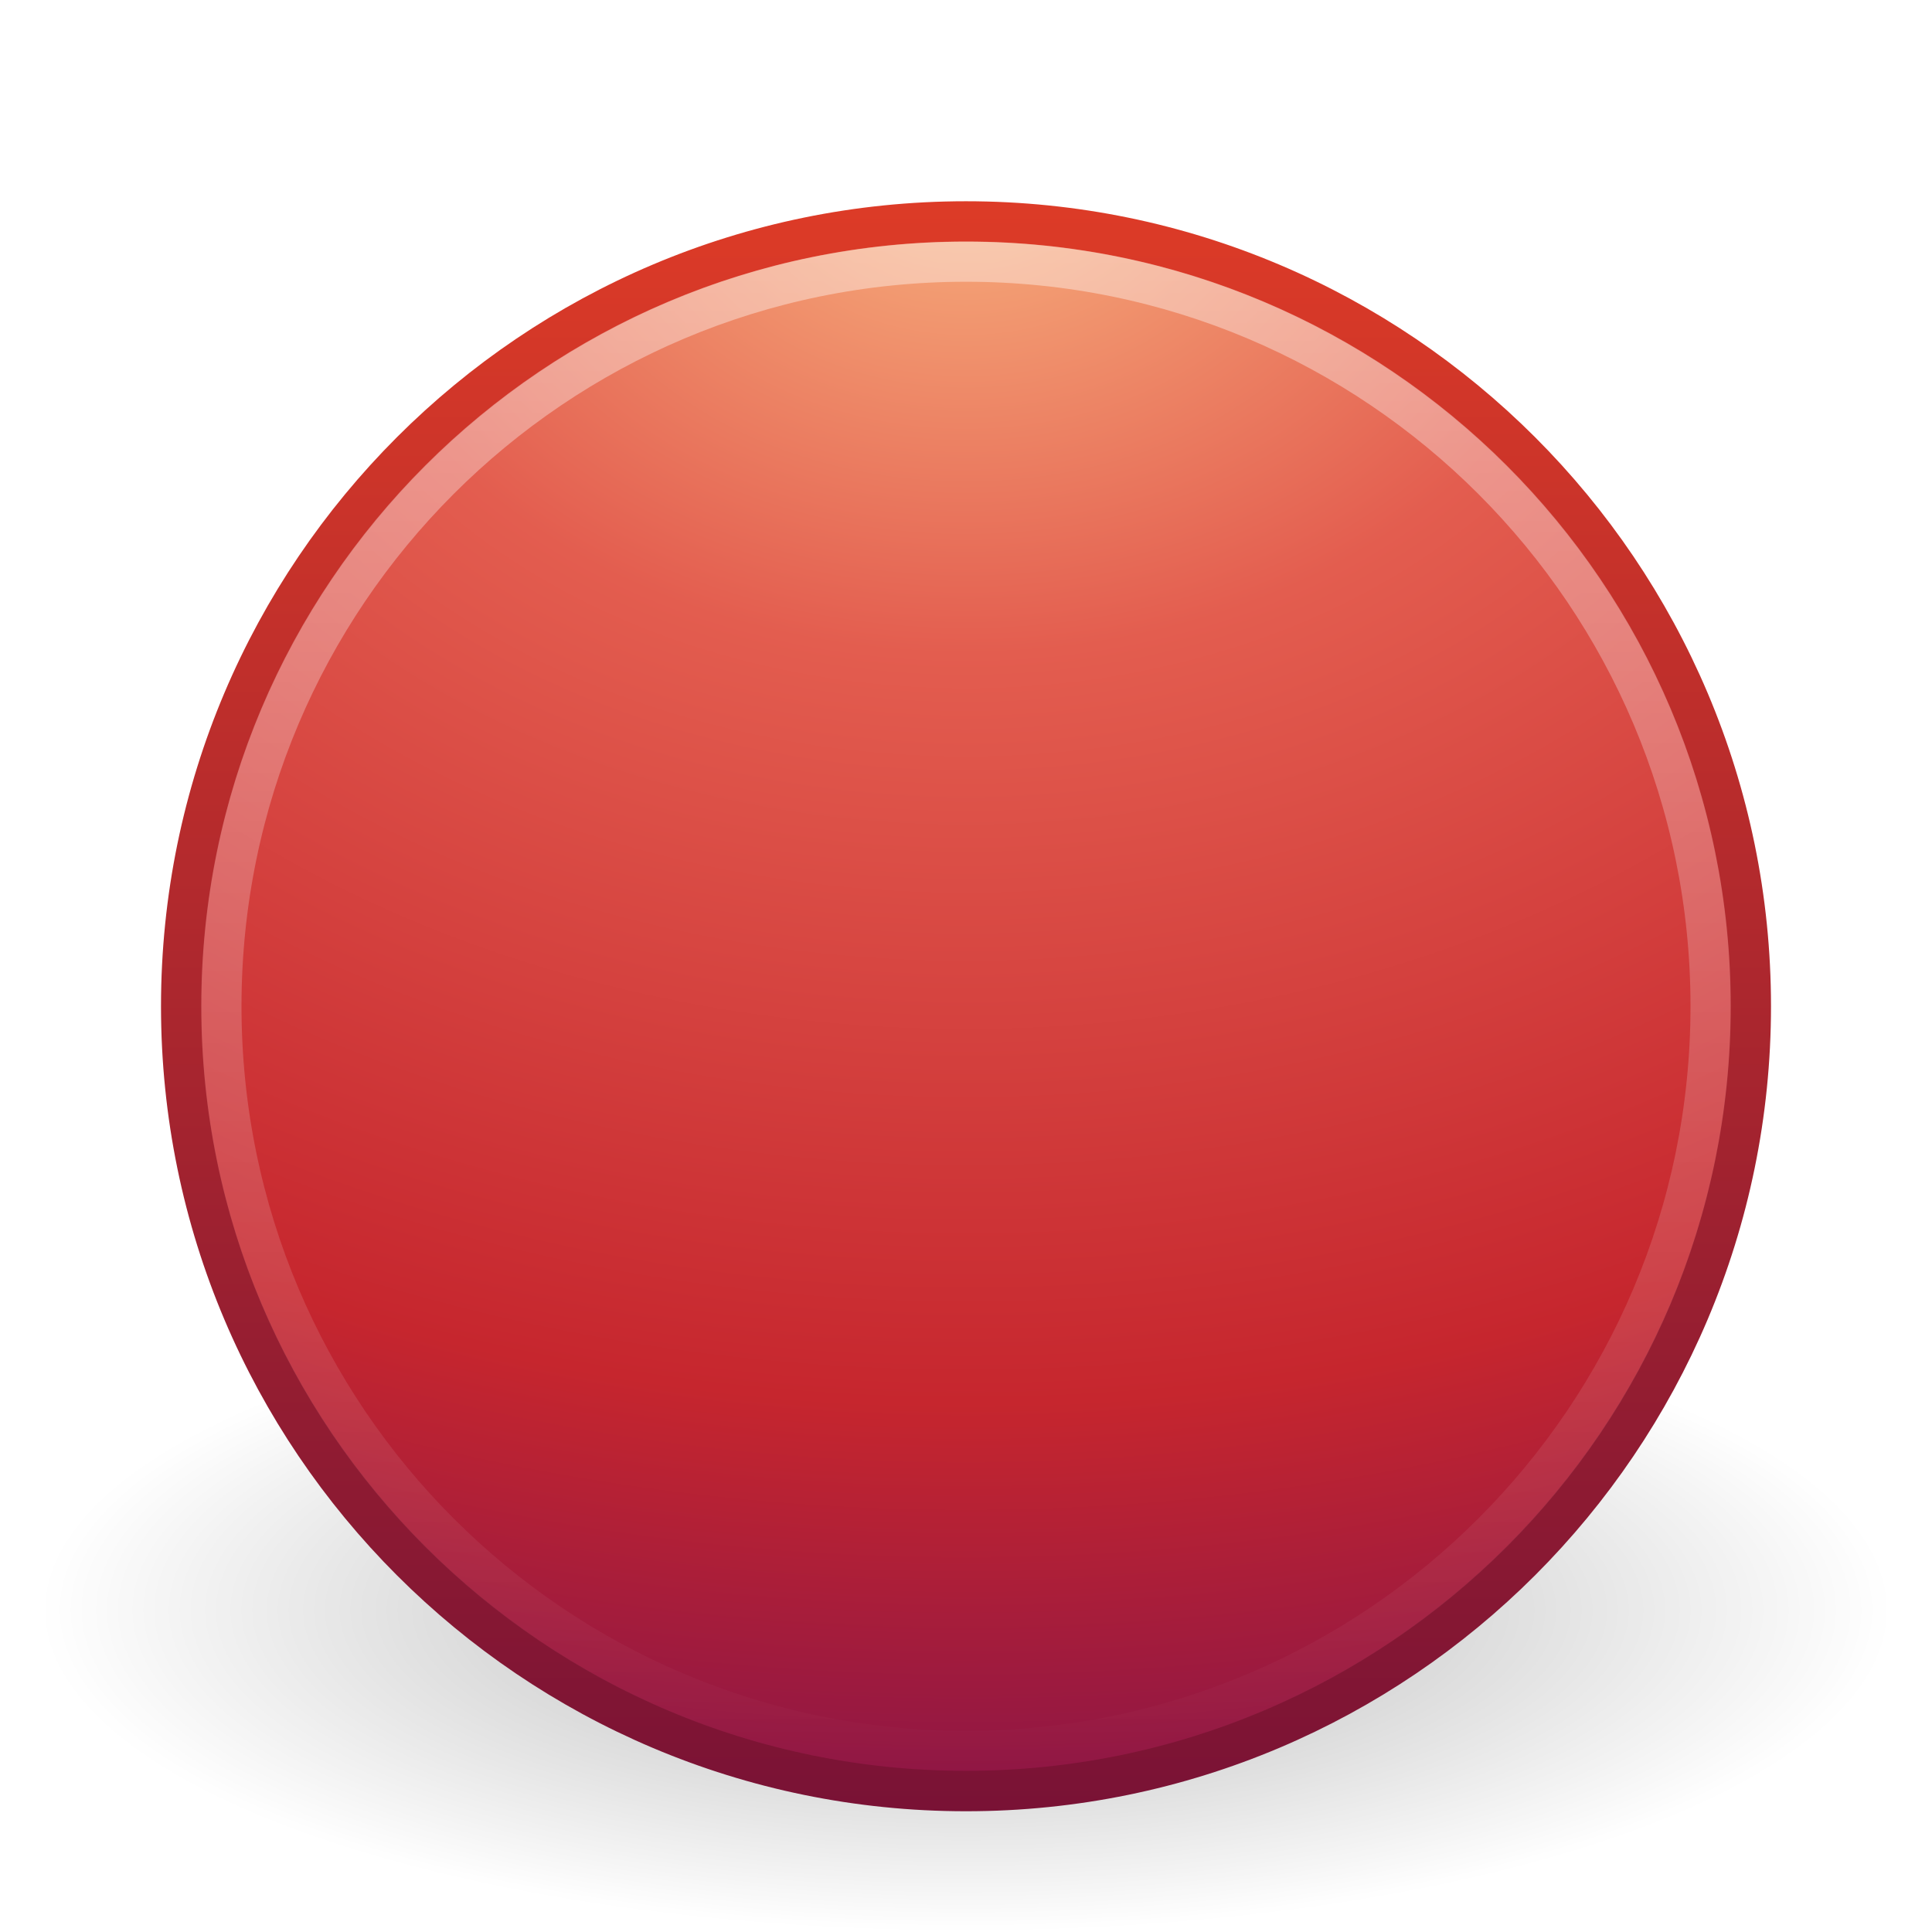
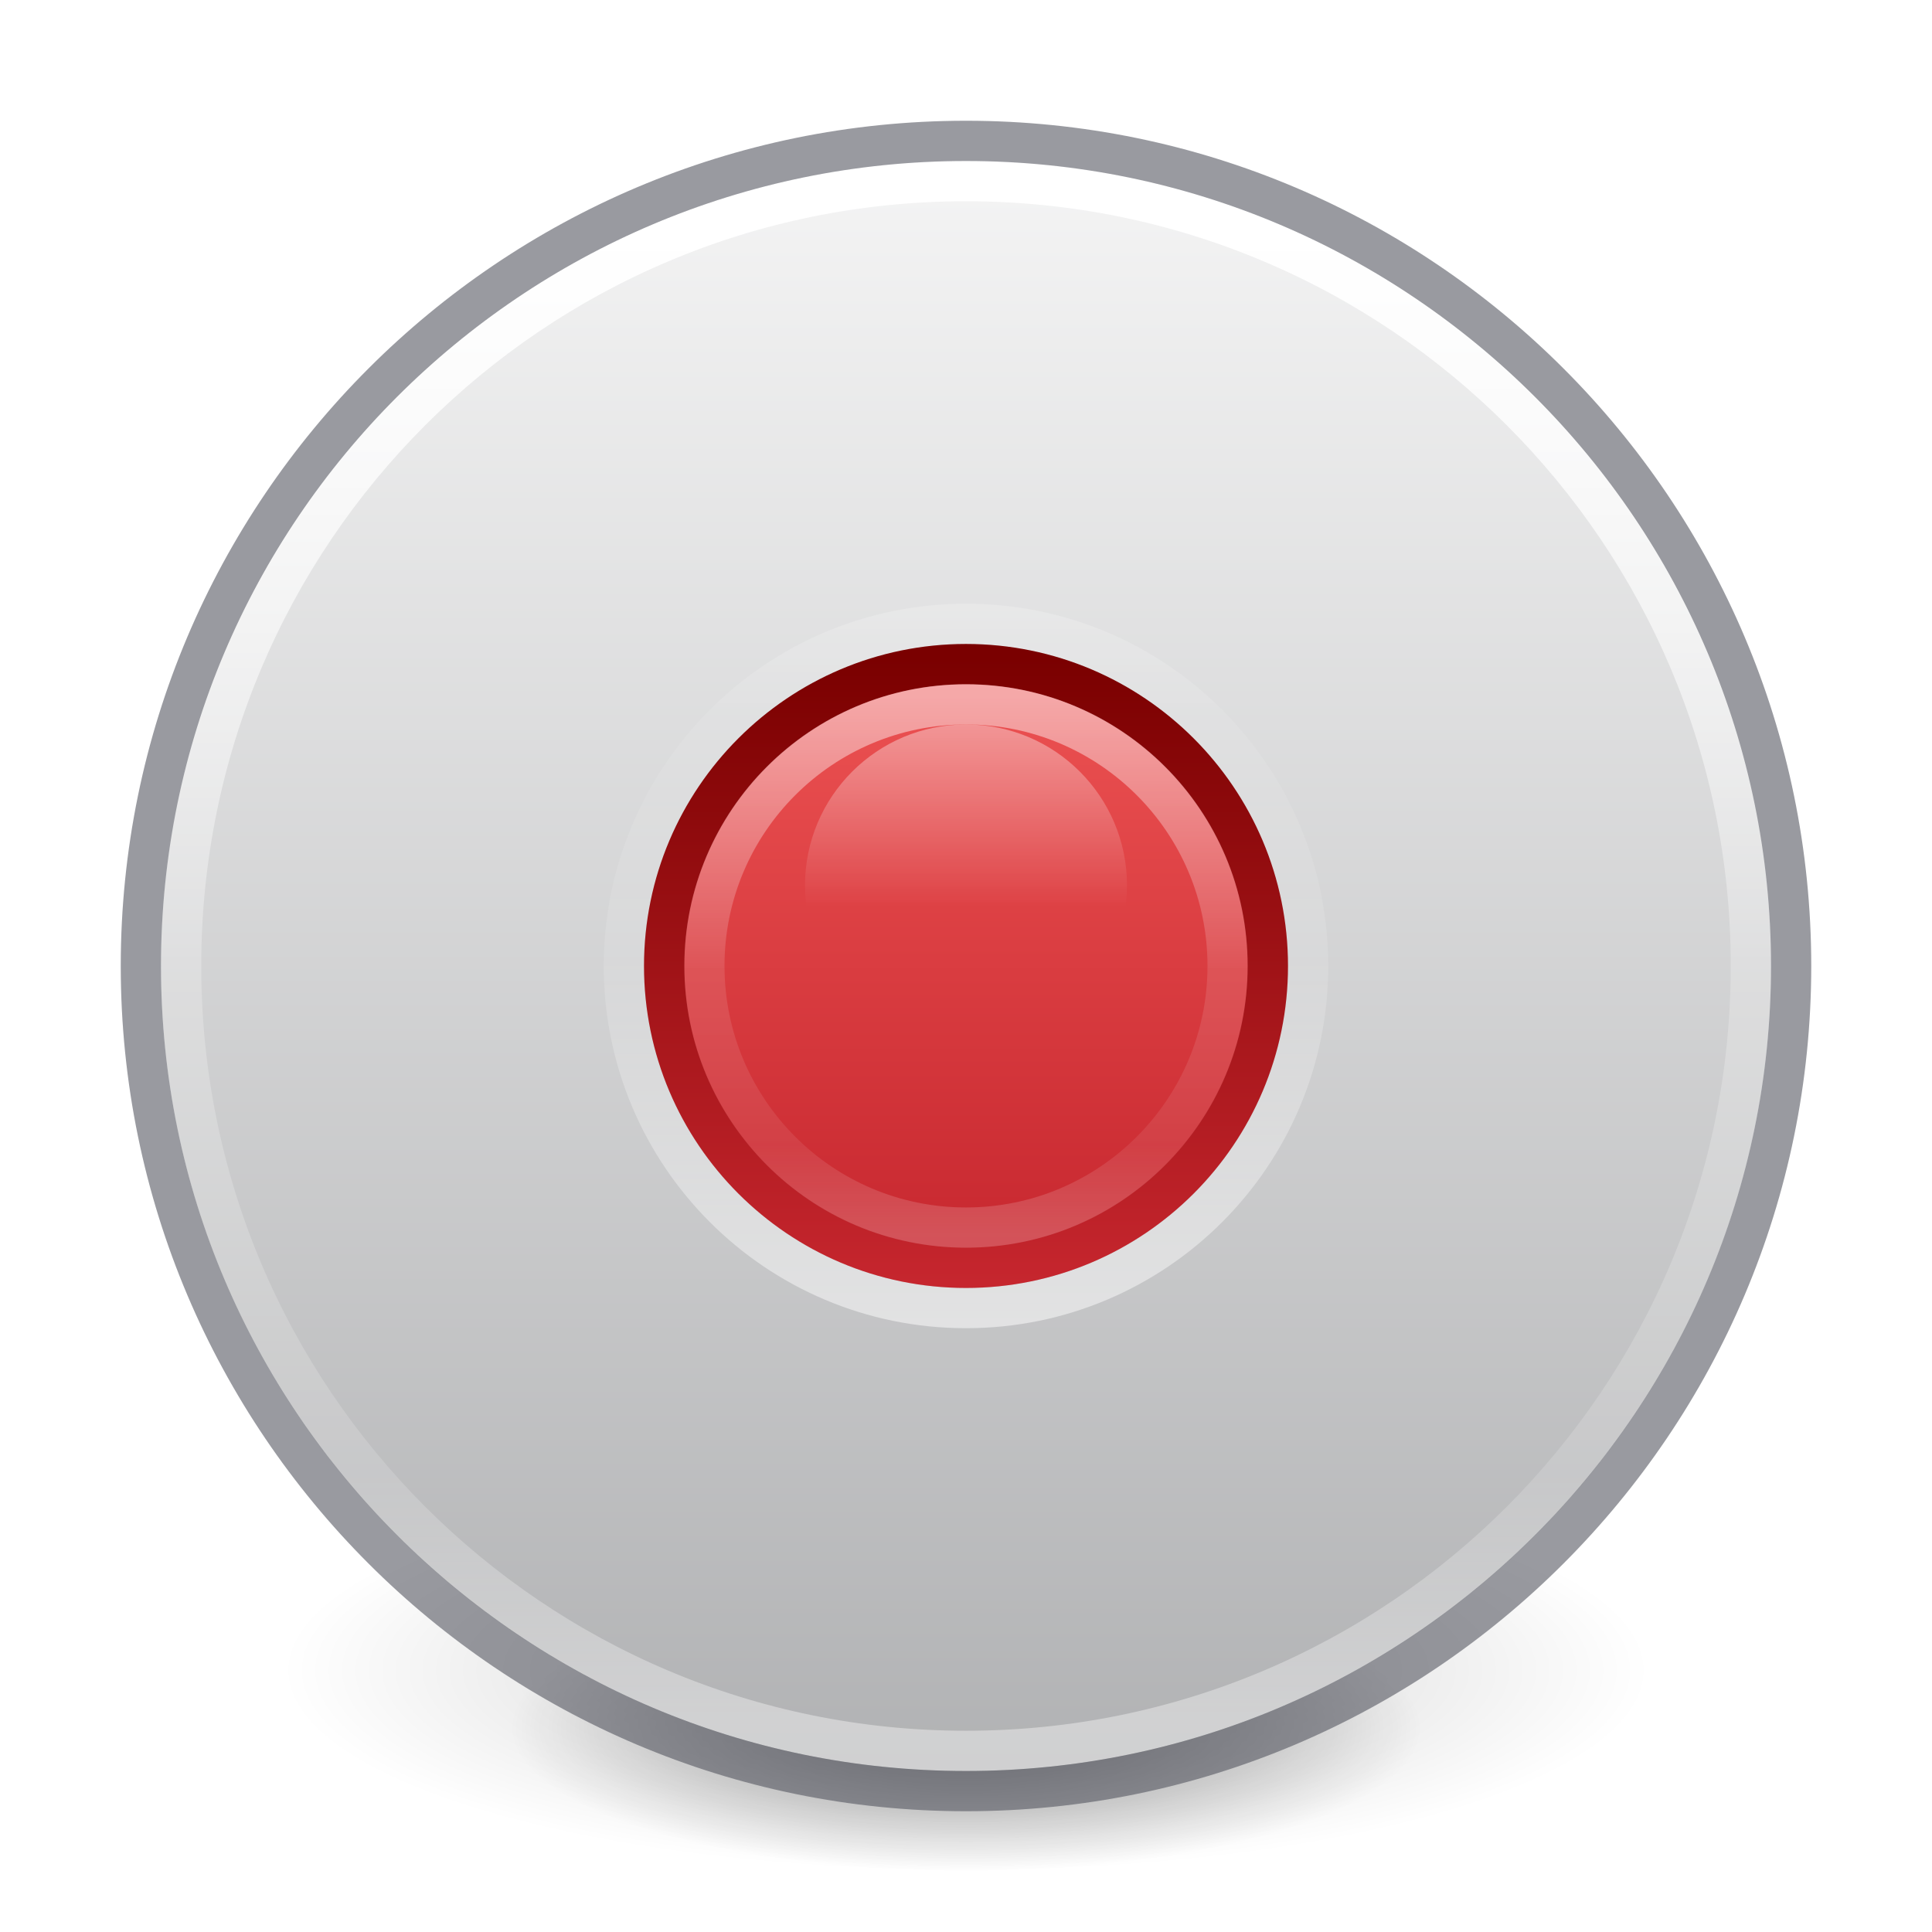
- <svg xmlns="http://www.w3.org/2000/svg" xmlns:xlink="http://www.w3.org/1999/xlink" version="1.0" width="48" height="48" id="svg3191">
-   <defs id="defs3193">
-     <linearGradient id="linearGradient8838">
-       <stop id="stop8840" style="stop-color:#000000;stop-opacity:1" offset="0" />
-       <stop id="stop8842" style="stop-color:#000000;stop-opacity:0" offset="1" />
+ <svg xmlns="http://www.w3.org/2000/svg" xmlns:xlink="http://www.w3.org/1999/xlink" id="svg3047" height="48" width="48" version="1.1">
+   <defs id="defs3049">
+     <linearGradient id="linearGradient1004">
+       <stop id="stop1000" offset="0" style="stop-color:#ed5353;stop-opacity:1" />
+       <stop id="stop1002" offset="1" style="stop-color:#c6262e;stop-opacity:1" />
    </linearGradient>
-     <radialGradient cx="62.625" cy="4.625" r="10.625" fx="62.625" fy="4.625" id="radialGradient2419" xlink:href="#linearGradient8838" gradientUnits="userSpaceOnUse" gradientTransform="matrix(2.164706,0,0,0.7529402,-111.5647,36.51765)" />
-     <linearGradient id="linearGradient2490">
-       <stop id="stop2492" style="stop-color:#791235;stop-opacity:1" offset="0" />
-       <stop id="stop2494" style="stop-color:#dd3b27;stop-opacity:1" offset="1" />
+     <linearGradient gradientTransform="matrix(0.368572,0,0,0.368572,15.15387,16.15441)" gradientUnits="userSpaceOnUse" id="linearGradient3086" y2="45.369" x2="7.078" y1="3.082" x1="7.078">
+       <stop offset="0" style="stop-color:#7a0000;stop-opacity:1" id="stop2492-0" />
+       <stop offset="1" style="stop-color:#c6262e;stop-opacity:1" id="stop2494-6" />
    </linearGradient>
-     <linearGradient x1="18.379" y1="44.98" x2="18.379" y2="3.082" id="linearGradient2416" xlink:href="#linearGradient2490" gradientUnits="userSpaceOnUse" gradientTransform="matrix(0.9584364,0,0,0.9584366,0.9975246,1.997525)" />
-     <linearGradient id="linearGradient3242">
-       <stop id="stop3244" style="stop-color:#f8b17e;stop-opacity:1" offset="0" />
-       <stop id="stop3246" style="stop-color:#e35d4f;stop-opacity:1" offset="0.262" />
-       <stop id="stop3248" style="stop-color:#c6262e;stop-opacity:1" offset="0.661" />
-       <stop id="stop3250" style="stop-color:#690b54;stop-opacity:1" offset="1" />
+     <linearGradient gradientTransform="matrix(0.3513513,0,0,0.3513513,-1.204072,16.09111)" gradientUnits="userSpaceOnUse" id="linearGradient3089" y2="44.341" x2="71.204" y1="6.238" x1="71.204">
+       <stop offset="0" style="stop-color:#ffffff;stop-opacity:1" id="stop4013-3" />
+       <stop offset="0.508" style="stop-color:#ffffff;stop-opacity:0.235" id="stop4015-6" />
+       <stop offset="0.835" style="stop-color:#ffffff;stop-opacity:0.157" id="stop4017-1" />
+       <stop offset="1" style="stop-color:#ffffff;stop-opacity:0.392" id="stop4019-2" />
    </linearGradient>
-     <radialGradient cx="23.896" cy="3.99" r="20.397" fx="23.896" fy="3.99" id="radialGradient2414" xlink:href="#linearGradient3242" gradientUnits="userSpaceOnUse" gradientTransform="matrix(0,2.287459,-3.019406,0,36.04744,-50.63016)" />
-     <linearGradient id="linearGradient4873">
-       <stop id="stop4875" style="stop-color:#ffffff;stop-opacity:1" offset="0" />
-       <stop id="stop4877" style="stop-color:#ffffff;stop-opacity:0" offset="1" />
+     <linearGradient id="linearGradient3990">
+       <stop offset="0" style="stop-color:#ffffff;stop-opacity:1" id="stop3992" />
+       <stop offset="1" style="stop-color:#ffffff;stop-opacity:0" id="stop3994" />
    </linearGradient>
-     <linearGradient x1="63.397" y1="-12.489" x2="63.397" y2="5.468" id="linearGradient2411" xlink:href="#linearGradient4873" gradientUnits="userSpaceOnUse" gradientTransform="matrix(2.115374,0,0,2.115325,-107.5771,32.42656)" />
+     <linearGradient gradientTransform="matrix(0.3501276,0,0,0.3501276,0.5714278,-0.5316451)" gradientUnits="userSpaceOnUse" xlink:href="#linearGradient3990" id="linearGradient3101" y2="65.922" x2="68.313" y1="52.925" x1="68.313" />
+     <linearGradient gradientTransform="matrix(0.3513513,0,0,0.3513513,-1.204072,15.09007)" gradientUnits="userSpaceOnUse" xlink:href="#linearGradient3089" id="linearGradient3031" y2="44.341" x2="71.204" y1="6.238" x1="71.204" />
+     <linearGradient gradientTransform="matrix(0.368572,0,0,0.368572,15.15387,15.15337)" gradientUnits="userSpaceOnUse" xlink:href="#linearGradient3086" id="linearGradient3039" y2="45.369" x2="7.078" y1="3.082" x1="7.078" />
+     <linearGradient id="linearGradient3820-7-2">
+       <stop id="stop3822-2-6" style="stop-color:#000000;stop-opacity:1" offset="0" />
+       <stop id="stop3824-1-2" style="stop-color:#000000;stop-opacity:0" offset="1" />
+     </linearGradient>
+     <radialGradient xlink:href="#linearGradient3820-7-2" id="radialGradient3300-8-3" gradientUnits="userSpaceOnUse" gradientTransform="matrix(0.3823536,7.5555777e-8,-1.8372241e-8,0.1115198,-5.925427,36.33585)" cx="99.189" cy="185.297" fx="99.189" fy="185.297" r="62.769" />
+     <radialGradient xlink:href="#linearGradient3820-7-2" id="radialGradient4192-6-5" gradientUnits="userSpaceOnUse" gradientTransform="matrix(0.2549024,5.3967361e-8,-1.2248161e-8,0.07965545,6.716382,44.24067)" cx="99.189" cy="185.297" fx="99.189" fy="185.297" r="62.769" />
+     <linearGradient y2="23" x2="39.442" y1="23" x1="6.657" gradientTransform="matrix(0,1.428571,-1.428571,0,56.85714,-8.857474)" gradientUnits="userSpaceOnUse" id="linearGradient3932-9" xlink:href="#linearGradient3907" />
+     <linearGradient id="linearGradient3907">
+       <stop id="stop3909" offset="0" style="stop-color:#fafafa;stop-opacity:1" />
+       <stop id="stop3911" offset="1" style="stop-color:#abacae;stop-opacity:1" />
+     </linearGradient>
+     <linearGradient y2="43.283" x2="71.204" y1="7.618" x1="71.204" gradientTransform="matrix(1.054054,0,0,1.054054,-51.611,-2.728234)" gradientUnits="userSpaceOnUse" id="linearGradient3111-7" xlink:href="#linearGradient4011" />
+     <linearGradient id="linearGradient4011">
+       <stop offset="0" style="stop-color:#ffffff;stop-opacity:1" id="stop4013-35" />
+       <stop offset="0.508" style="stop-color:#ffffff;stop-opacity:0.235" id="stop4015-62" />
+       <stop offset="0.835" style="stop-color:#ffffff;stop-opacity:0.157" id="stop4017-91" />
+       <stop offset="1" style="stop-color:#ffffff;stop-opacity:0.392" id="stop4019-27" />
+     </linearGradient>
+     <linearGradient xlink:href="#linearGradient4011" id="linearGradient3993-0-6-0-8-5" gradientUnits="userSpaceOnUse" gradientTransform="matrix(0.4594594,0,0,-0.4594594,-8.958641,35.64979)" x1="71.204" y1="6.238" x2="71.204" y2="44.341" />
+     <linearGradient gradientUnits="userSpaceOnUse" y2="31.576" x2="24" y1="16.501" x1="24" id="linearGradient1006" xlink:href="#linearGradient1004" />
  </defs>
-   <g id="layer1">
-     <path d="M 47,40 C 47,44.418 36.703,48 24,48 C 11.297,48 1,44.418 1,40 C 1,35.582 11.297,32 24,32 C 36.703,32 47,35.582 47,40 L 47,40 z" id="path8836" style="opacity:0.3;fill:url(#radialGradient2419);fill-opacity:1;fill-rule:evenodd;stroke:none;stroke-width:1;stroke-linecap:butt;stroke-linejoin:round;marker:none;marker-start:none;marker-mid:none;marker-end:none;stroke-miterlimit:4;stroke-dasharray:none;stroke-dashoffset:0;stroke-opacity:1;visibility:visible;display:inline;overflow:visible" />
-     <path d="M 24,5.502 C 13.242,5.502 4.502,14.242 4.502,25 C 4.502,35.758 13.242,44.498 24,44.498 C 34.758,44.498 43.498,35.758 43.498,25 C 43.498,14.242 34.758,5.502 24,5.502 z" id="path2555" style="fill:url(#radialGradient2414);fill-opacity:1;stroke:url(#linearGradient2416);stroke-width:1.004;stroke-linecap:round;stroke-linejoin:round;stroke-miterlimit:4;stroke-dasharray:none;stroke-dashoffset:0;stroke-opacity:1" />
-     <path d="M 42.5,24.999 C 42.5,35.217 34.217,43.5 24,43.5 C 13.783,43.5 5.5,35.217 5.5,24.999 C 5.5,14.782 13.783,6.5 24,6.5 C 34.217,6.5 42.5,14.782 42.5,24.999 L 42.5,24.999 z" id="path8655" style="opacity:0.4;fill:none;fill-opacity:1;fill-rule:nonzero;stroke:url(#linearGradient2411);stroke-width:1;stroke-miterlimit:4;stroke-dasharray:none;stroke-opacity:1" />
+   <g id="g4198-4-0" transform="matrix(0.7083333,0,0,0.7142827,1.33333,0.784605)" style="stroke-width:1.406">
+     <path d="m 56,57.002 a 24,6.999 0 1 1 -48,0 24,6.999 0 1 1 48,0 z" id="path3818-0-6-9" style="opacity:0.2;fill:url(#radialGradient3300-8-3);fill-opacity:1;stroke:none;stroke-width:1.406" />
+     <path style="opacity:0.4;fill:url(#radialGradient4192-6-5);fill-opacity:1;stroke:none;stroke-width:1.406" id="path4190-2-3" d="m 48,59.002 a 16,4.999 0 1 1 -32,0 16,4.999 0 1 1 32,0 z" />
  </g>
+   <path d="M 24.001,4 C 12.955,4 4,12.955 4,23.999 4,35.045 12.955,44 24.001,44 35.046,44 44,35.045 44,23.999 44,12.955 35.046,4 24.001,4 Z" id="path3902-8" style="fill:url(#linearGradient3932-9);fill-opacity:1;fill-rule:nonzero;stroke:none;stroke-width:1" />
+   <path d="m 43.5,23.999 c 0,10.77 -8.731,19.501 -19.5,19.501 -10.77,0 -19.5,-8.731 -19.5,-19.501 0,-10.769 8.731,-19.499 19.5,-19.499 C 34.769,4.5 43.5,13.23 43.5,23.999 Z" id="path8655-9" style="color:#000000;display:inline;overflow:visible;visibility:visible;opacity:1;fill:none;stroke:url(#linearGradient3111-7);stroke-width:1;stroke-linecap:round;stroke-linejoin:round;stroke-miterlimit:4;stroke-dasharray:none;stroke-dashoffset:0;stroke-opacity:1;marker:none;enable-background:accumulate" />
+   <path d="m 32.5,23.999 c 0,-4.695 -3.806,-8.5 -8.5,-8.5 -4.694,0 -8.5,3.806 -8.5,8.5 0,4.694 3.806,8.5 8.5,8.5 4.694,0 8.5,-3.805 8.5,-8.5 z" id="path8655-1-6-9-4-8-2" style="color:#000000;display:inline;overflow:visible;visibility:visible;opacity:0.5;fill:none;stroke:url(#linearGradient3993-0-6-0-8-5);stroke-width:1;stroke-linecap:round;stroke-linejoin:round;stroke-miterlimit:4;stroke-dasharray:none;stroke-dashoffset:0;stroke-opacity:1;marker:none;enable-background:accumulate" />
+   <path d="m 24,3.5 c -11.311,0 -20.5,9.189 -20.5,20.5 0,11.311 9.189,20.5 20.5,20.5 11.311,0 20.5,-9.189 20.5,-20.5 0,-11.311 -9.189,-20.5 -20.5,-20.5 z" id="path2555-6-6" style="color:#000000;display:inline;overflow:visible;visibility:visible;opacity:0.6;fill:none;stroke:#555761;stroke-width:1;stroke-linecap:round;stroke-linejoin:round;stroke-miterlimit:4;stroke-dasharray:none;stroke-dashoffset:0;stroke-opacity:1;marker:none;enable-background:accumulate" />
+   <g id="g999" transform="translate(-601,110.9997)" />
+   <path style="fill:url(#linearGradient1006);stroke:url(#linearGradient3039);stroke-width:1.004;stroke-linecap:round;stroke-linejoin:round;stroke-miterlimit:4;stroke-dasharray:none;stroke-dashoffset:0;fill-opacity:1" id="path2555-3" d="m 24,16.501 c -4.137,0 -7.498,3.361 -7.498,7.498 0,4.137 3.361,7.498 7.498,7.498 4.137,0 7.498,-3.361 7.498,-7.498 0,-4.137 -3.361,-7.498 -7.498,-7.498 z" />
+   <path style="color:#000000;opacity:0.5;fill:none;stroke:url(#linearGradient3031);stroke-width:1;stroke-linecap:round;stroke-linejoin:round;stroke-miterlimit:4;stroke-dasharray:none;stroke-dashoffset:0;enable-background:accumulate" id="path8655-6" d="m 30.5,23.999 c 0,3.59 -2.91,6.5 -6.5,6.5 -3.59,0 -6.5,-2.91 -6.5,-6.5 0,-3.59 2.91,-6.5 6.5,-6.5 3.59,0 6.5,2.91 6.5,6.5 z" />
+   <path style="color:#000000;display:inline;overflow:visible;visibility:visible;opacity:0.4;fill:url(#linearGradient3101);fill-opacity:1;stroke:none;stroke-width:0.35;marker:none;enable-background:accumulate" id="path3220" d="m 28,21.999 a 4,4 0 1 1 -8,0 4,4 0 1 1 8,0 z" />
</svg>
